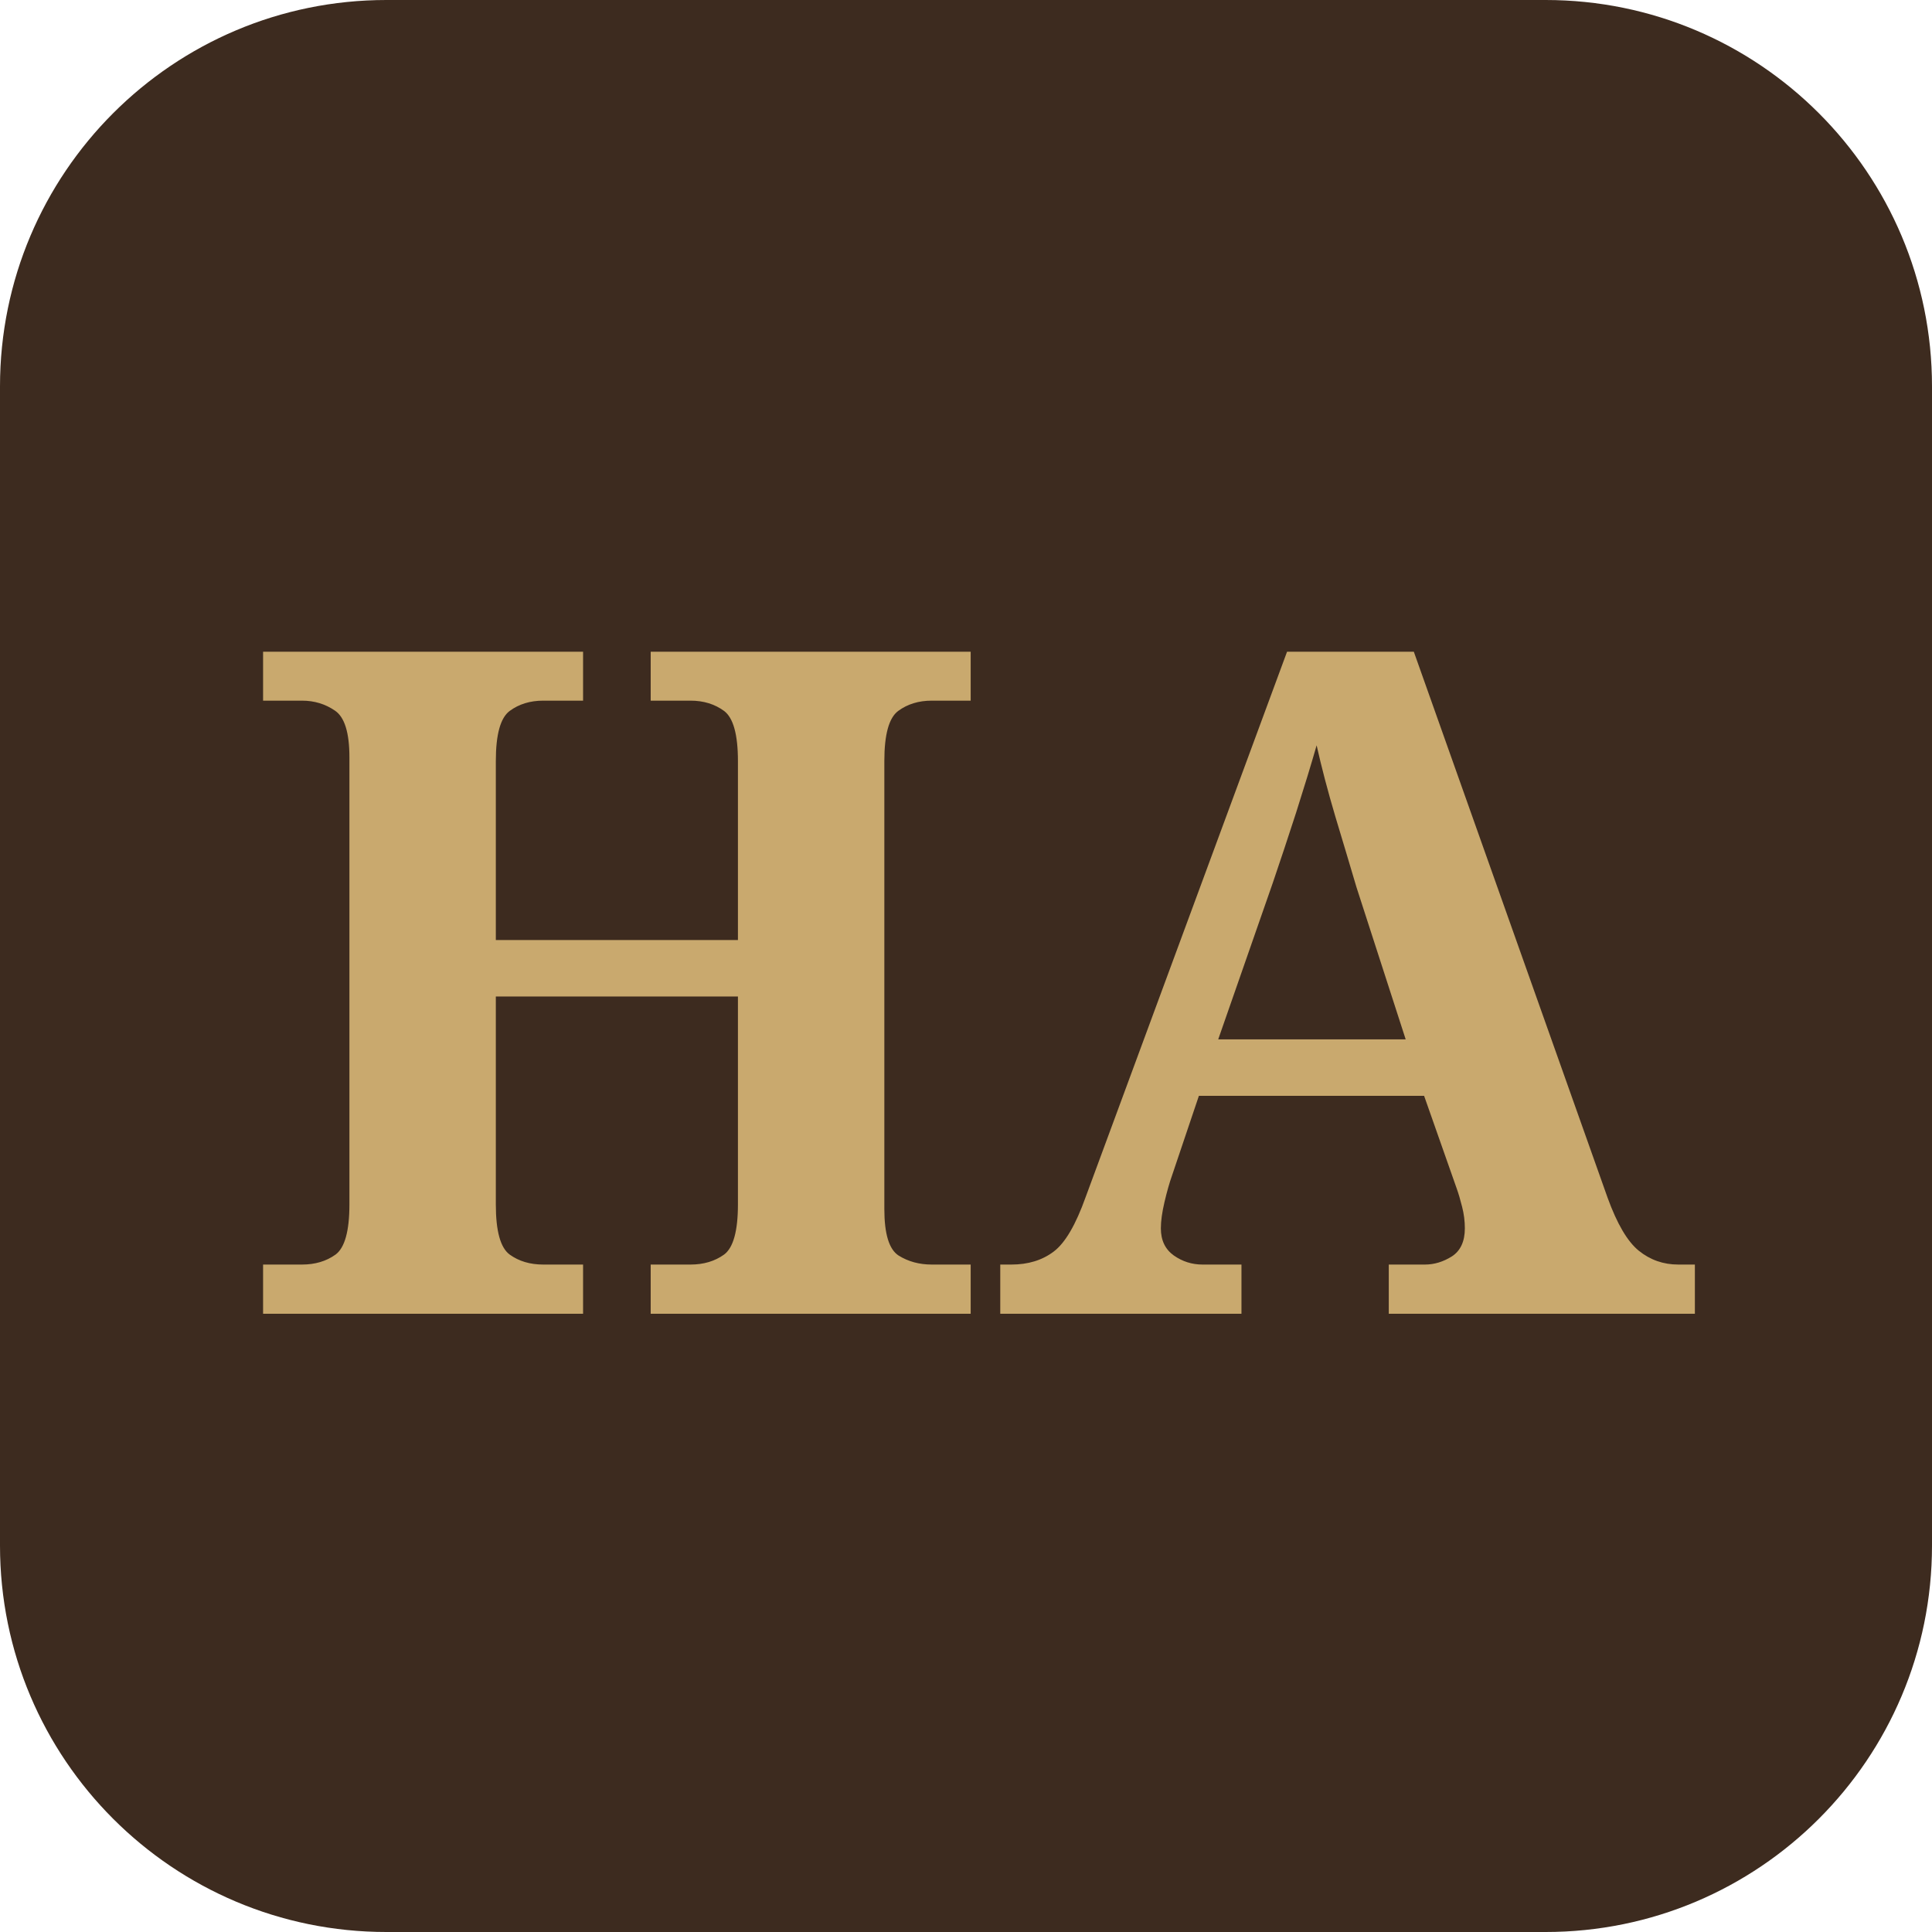
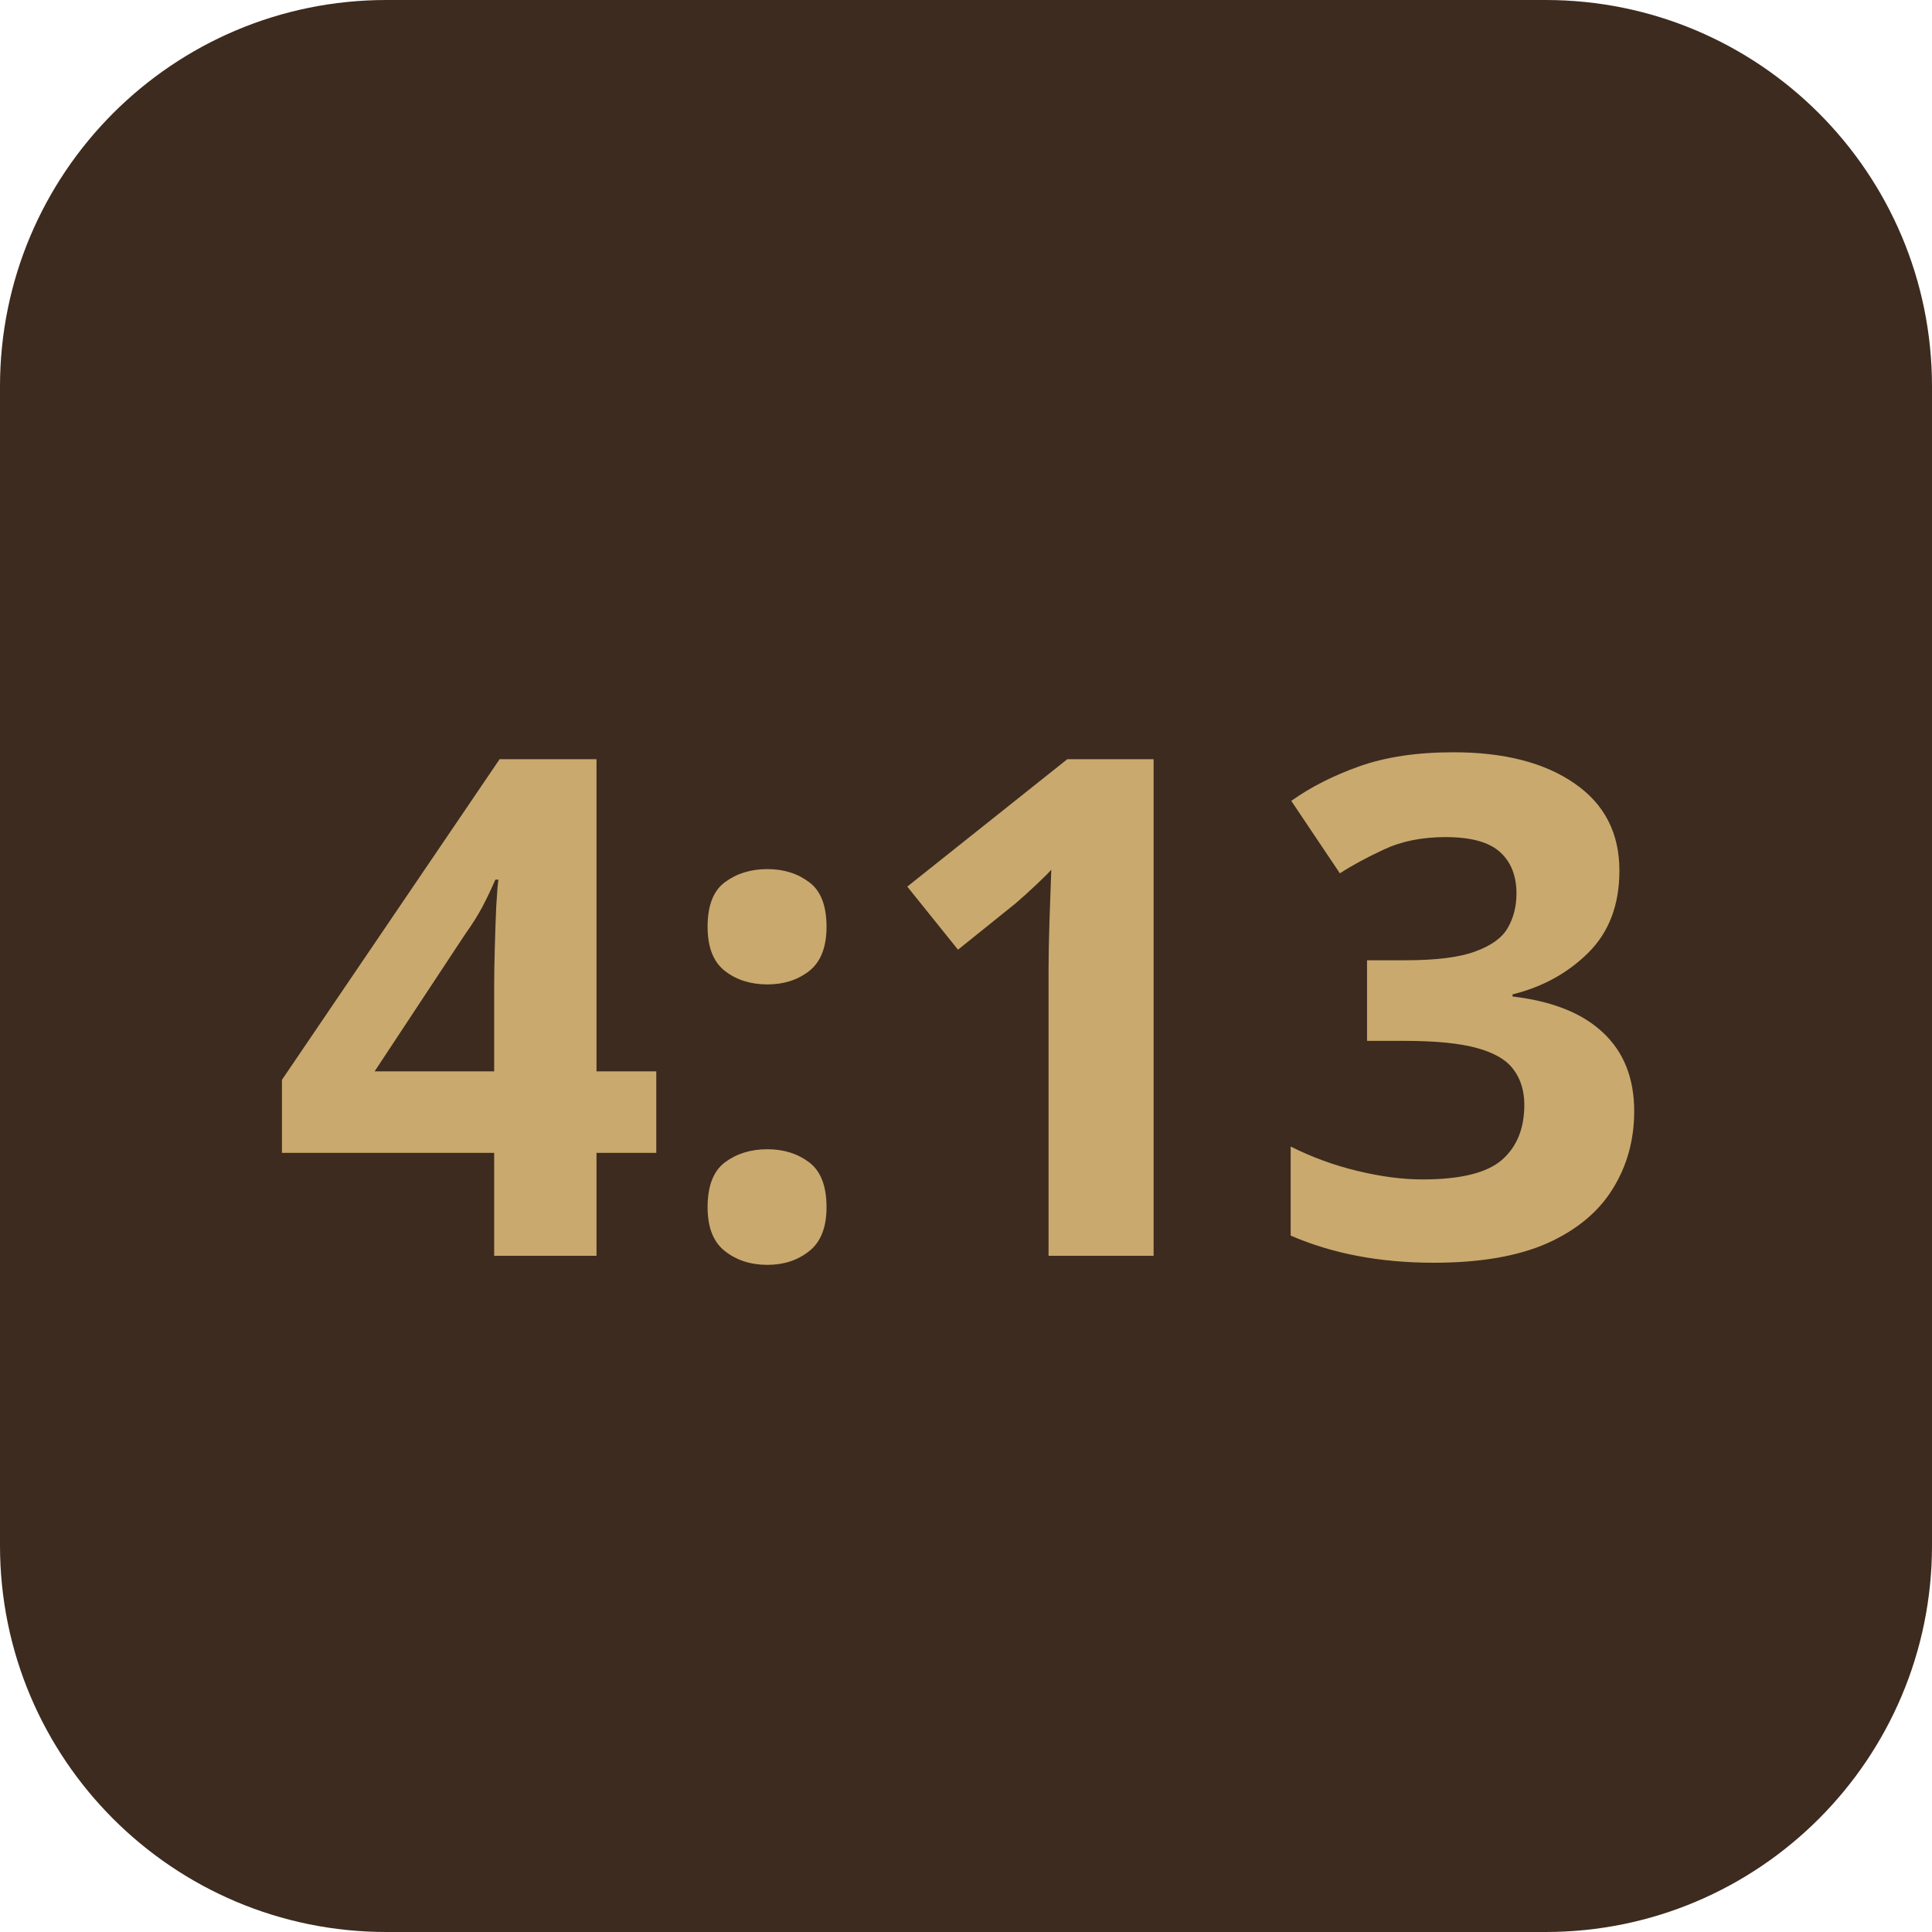
<svg xmlns="http://www.w3.org/2000/svg" viewBox="0 0 100 100">
  <rect width="100" height="100" rx="20" fill="#3D2B1F" />
-   <text x="50" y="68" font-family="serif" font-size="48" font-weight="bold" fill="#C9A96E" text-anchor="middle">HA</text>
+   <text x="50" y="65" font-family="sans-serif" font-size="36" font-weight="bold" fill="#C9A96E" text-anchor="middle">4:13</text>
</svg>
